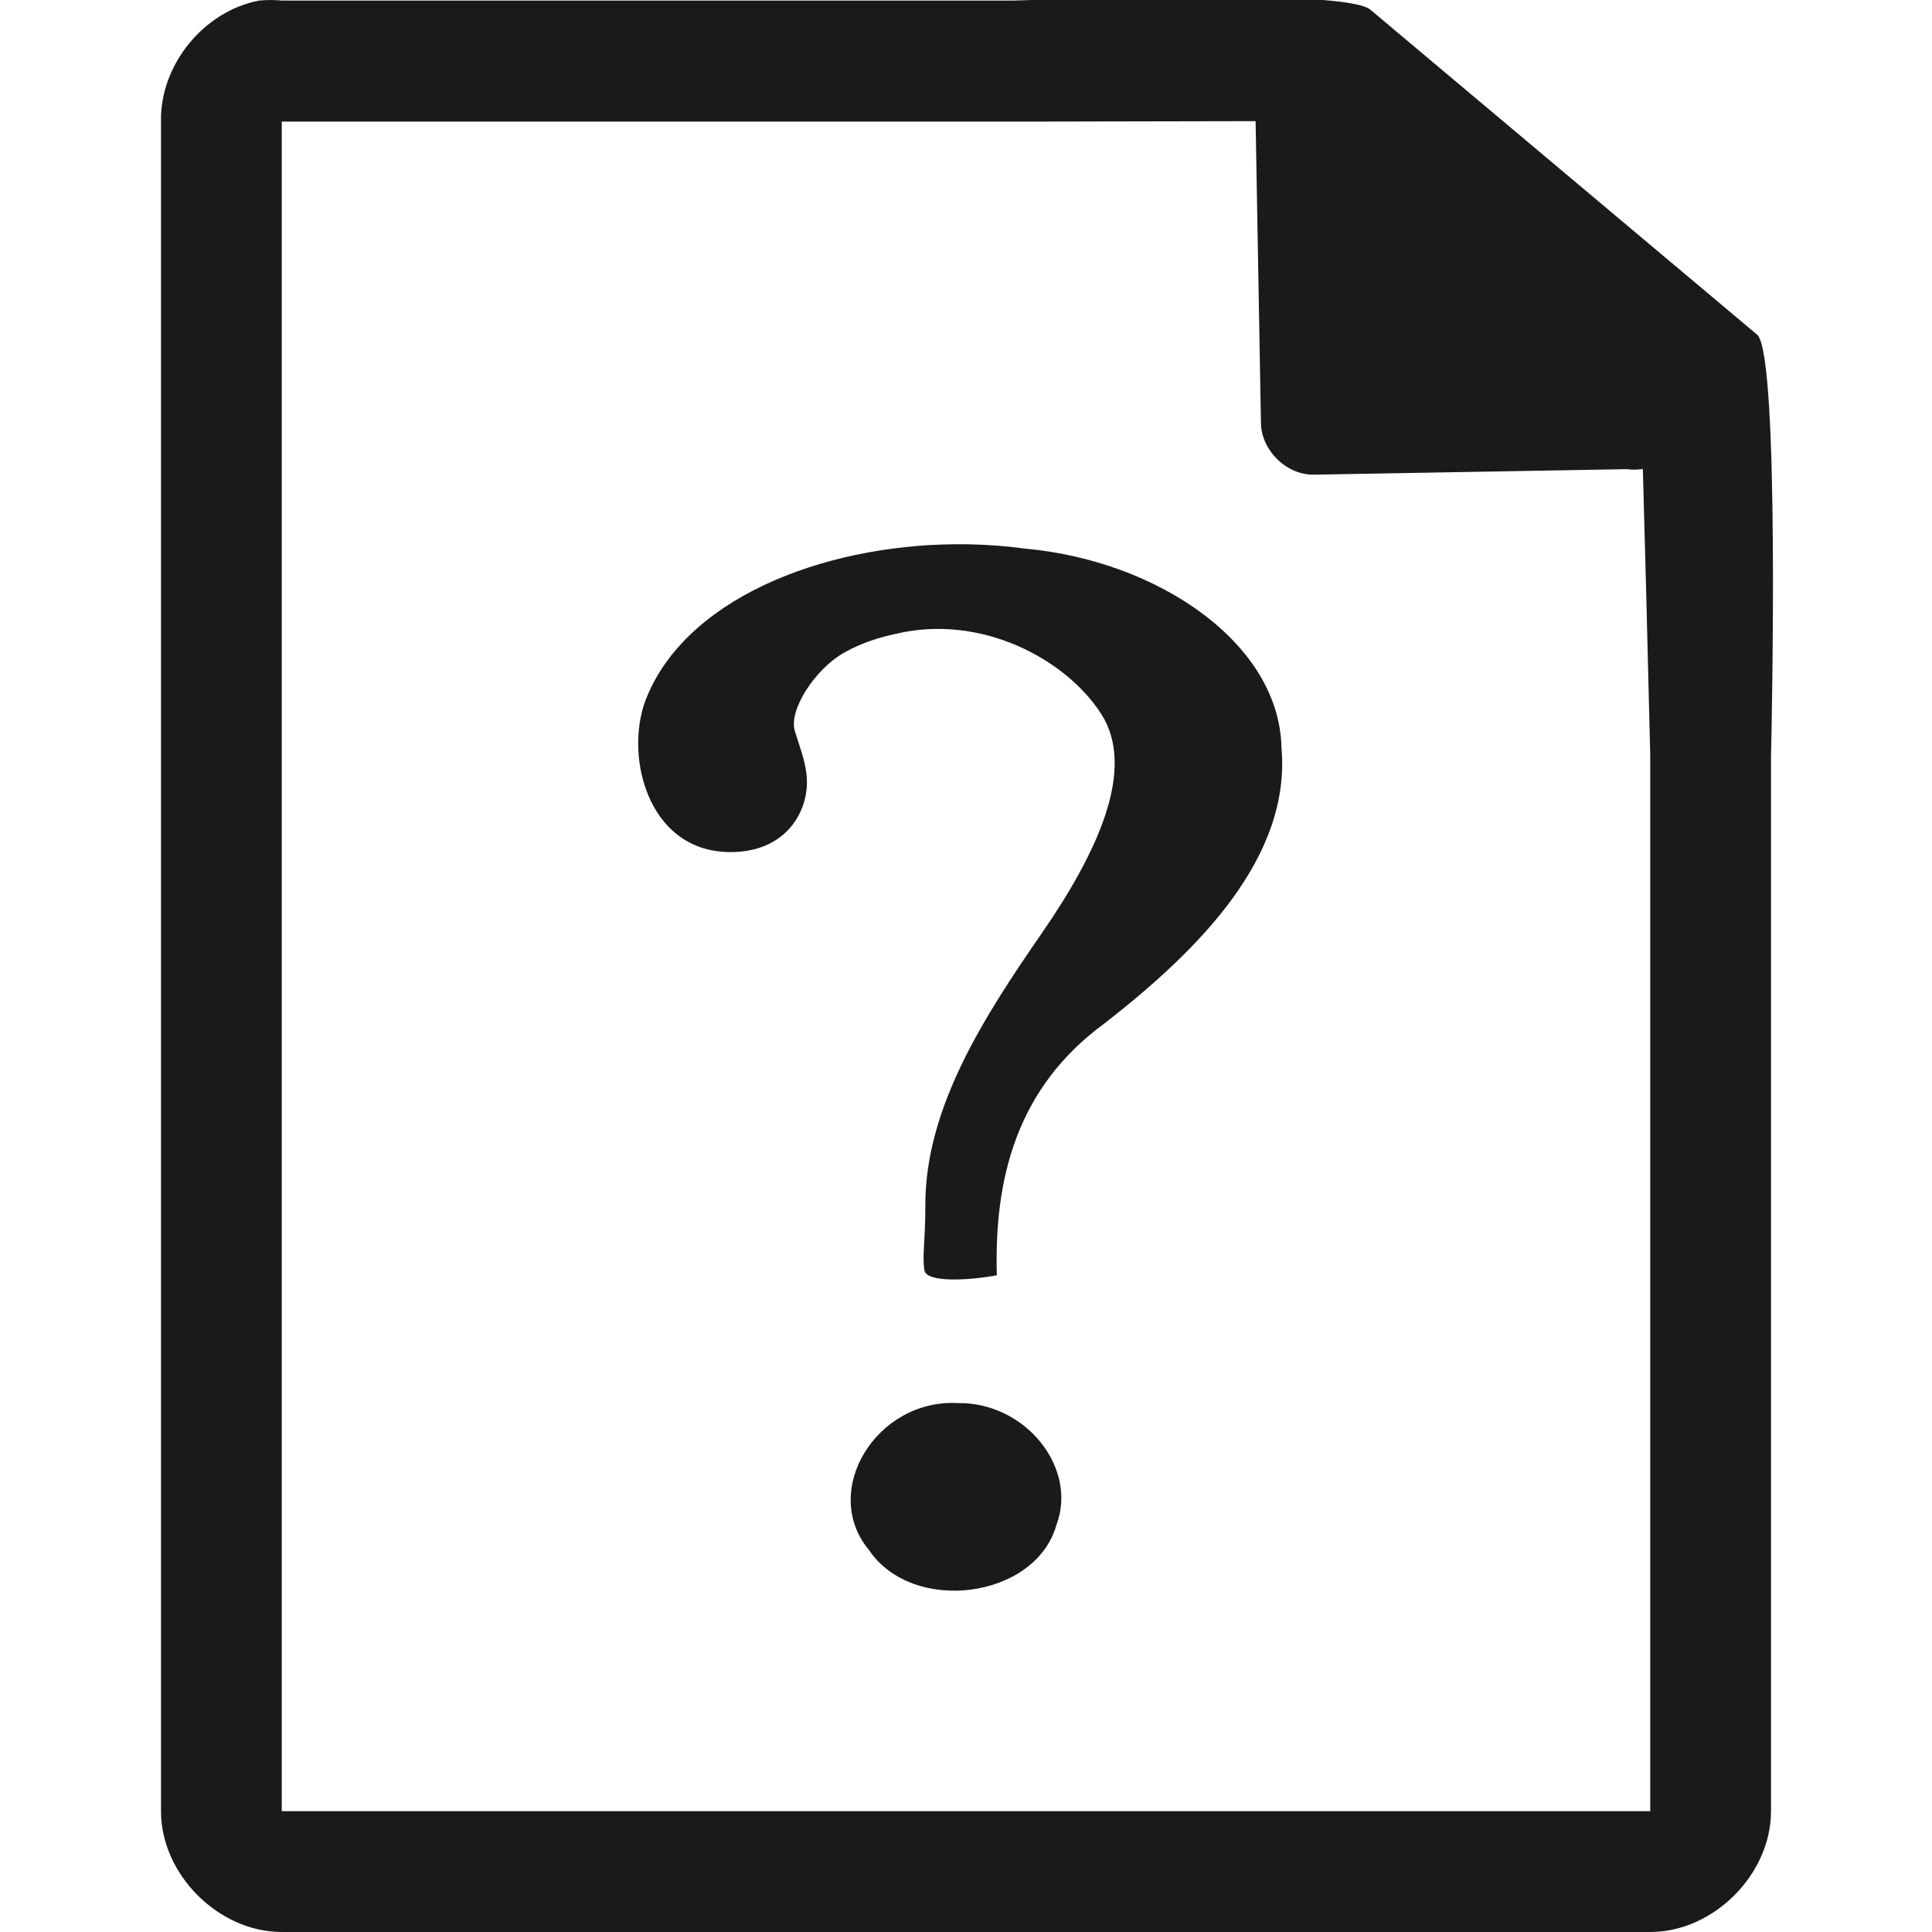
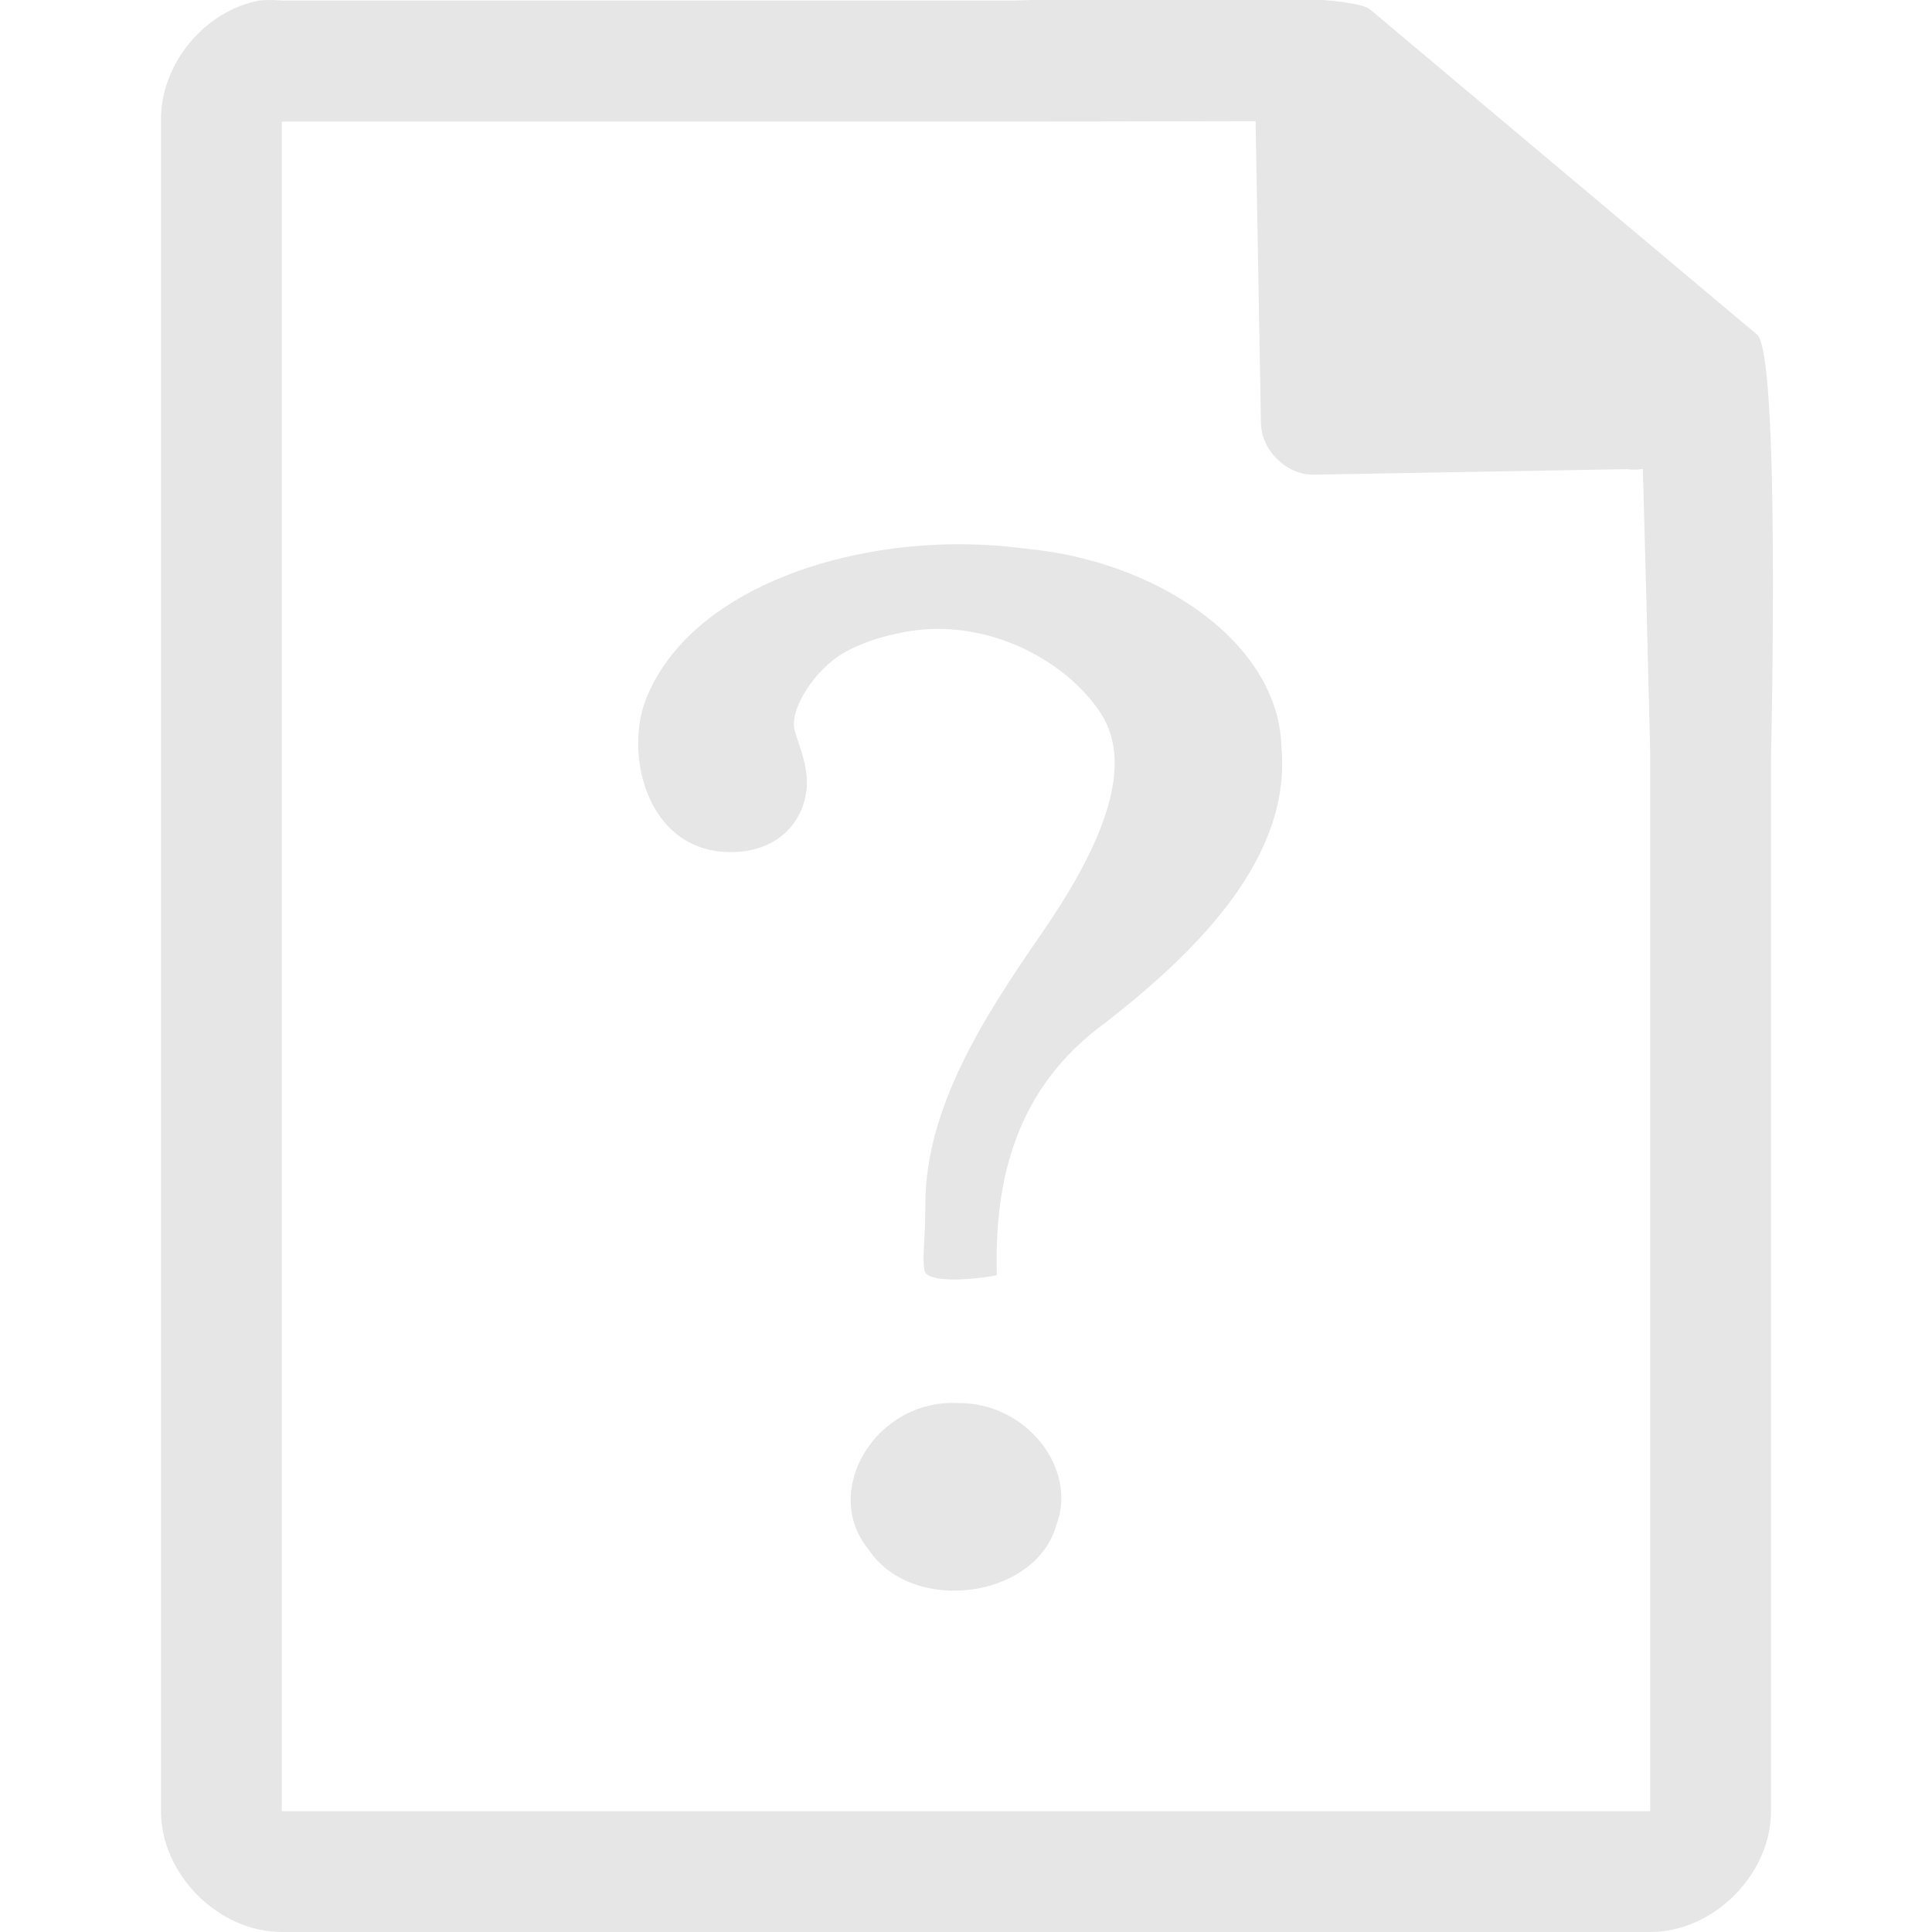
<svg xmlns="http://www.w3.org/2000/svg" xmlns:xlink="http://www.w3.org/1999/xlink" version="1.1" width="48" height="48" id="svg21744">
  <defs id="defs21746">
    <linearGradient x1="525.438" y1="836.188" x2="516.656" y2="828.5" id="linearGradient14113" xlink:href="#linearGradient14494-2-7" gradientUnits="userSpaceOnUse" gradientTransform="translate(-125.5,-1702.64)" />
    <linearGradient id="linearGradient14494-2-7">
      <stop id="stop14496-9-3" style="stop-color:#dc85e9;stop-opacity:1" offset="0" />
      <stop id="stop14498-9-7" style="stop-color:#f2cbf8;stop-opacity:1" offset="1" />
    </linearGradient>
    <linearGradient x1="520.585" y1="735.052" x2="516.152" y2="720.863" id="linearGradient14115" xlink:href="#linearGradient14494-5" gradientUnits="userSpaceOnUse" />
    <linearGradient id="linearGradient14494-5">
      <stop id="stop14496-5" style="stop-color:#dc85e9;stop-opacity:1" offset="0" />
      <stop id="stop14498-1" style="stop-color:#f2cbf8;stop-opacity:1" offset="1" />
    </linearGradient>
    <linearGradient x1="525.438" y1="836.188" x2="516.656" y2="828.5" id="linearGradient54948" xlink:href="#linearGradient14494-2-7" gradientUnits="userSpaceOnUse" gradientTransform="translate(-462.5005,-802.0039)" />
    <linearGradient x1="520.585" y1="735.052" x2="516.152" y2="720.863" id="linearGradient14109" xlink:href="#linearGradient14494-5" gradientUnits="userSpaceOnUse" gradientTransform="matrix(0.512535,0,0,0.615385,-202.3595,-422.9239)" />
    <linearGradient x1="525.438" y1="836.188" x2="516.656" y2="828.5" id="linearGradient54952" xlink:href="#linearGradient14494-2-7" gradientUnits="userSpaceOnUse" gradientTransform="translate(-462.5005,-797.5039)" />
    <linearGradient x1="209.062" y1="-765.461" x2="209.062" y2="-781.623" id="linearGradient44039" xlink:href="#linearGradient15606-1" gradientUnits="userSpaceOnUse" gradientTransform="matrix(1.5,0,0,1.5,-364.9995,1176.956)" />
    <linearGradient id="linearGradient15606-1">
      <stop id="stop15608-0" style="stop-color:#ffffff;stop-opacity:0.588" offset="0" />
      <stop id="stop15610-5" style="stop-color:#ffffff;stop-opacity:0.863" offset="1" />
    </linearGradient>
    <linearGradient x1="294.343" y1="256.581" x2="294.418" y2="243.139" id="linearGradient44042" xlink:href="#linearGradient10286-3" gradientUnits="userSpaceOnUse" gradientTransform="matrix(2.99213,0,0,3.00466,-830.7115,-727.4438)" />
    <linearGradient id="linearGradient10286-3">
      <stop id="stop10288-8" style="stop-color:#b3b3b3;stop-opacity:1" offset="0" />
      <stop id="stop10290-7" style="stop-color:#e6e6e6;stop-opacity:1" offset="1" />
    </linearGradient>
    <linearGradient x1="110.969" y1="976.3" x2="110.969" y2="992.375" id="linearGradient43236" xlink:href="#linearGradient4145-42" gradientUnits="userSpaceOnUse" />
    <linearGradient id="linearGradient4145-42">
      <stop id="stop4953" style="stop-color:#e694bb;stop-opacity:1" offset="0" />
      <stop id="stop4955" style="stop-color:#d3819a;stop-opacity:1" offset="0.262" />
      <stop id="stop4957" style="stop-color:#b25a64;stop-opacity:1" offset="0.705" />
      <stop id="stop4959" style="stop-color:#98313d;stop-opacity:1" offset="1" />
    </linearGradient>
    <linearGradient x1="110.969" y1="976.3" x2="111" y2="991.875" id="linearGradient14097-7" xlink:href="#linearGradient4145-42" gradientUnits="userSpaceOnUse" gradientTransform="matrix(1,0,0,1.00011,0,-0.10551)" />
    <linearGradient x1="110.969" y1="976.3" x2="110.969" y2="992.375" id="linearGradient21742" xlink:href="#linearGradient4145-42" gradientUnits="userSpaceOnUse" gradientTransform="matrix(1.00399,0,0,1.00959,-1.1658,-9.36636)" />
    <clipPath clipPathUnits="userSpaceOnUse" id="clipPath867">
      <g id="use869">
        <path d="m 47.001,3.021 v 0.75 40.5 0.727 h 0.75 32.499 0.75 v -0.727 -25.5 -0.328 l -0.234,-0.234 -14.906,-15 -0.188,-0.188 h -0.328 -17.593 z" id="path875" style="color:#000000;font-style:normal;font-variant:normal;font-weight:normal;font-stretch:normal;font-size:medium;line-height:normal;font-family:'Andale Mono';text-indent:0pt;text-align:start;text-decoration:none;text-decoration-line:none;letter-spacing:normal;word-spacing:normal;text-transform:none;direction:ltr;text-anchor:start;display:inline;overflow:visible;visibility:visible;fill:#000000;fill-opacity:1;fill-rule:nonzero;stroke:none;stroke-width:1;marker:none" />
      </g>
    </clipPath>
  </defs>
-   <path style="color:#000000;font-style:normal;font-variant:normal;font-weight:normal;font-stretch:normal;font-size:medium;line-height:normal;font-family:'Andale Mono';text-indent:0pt;text-align:start;text-decoration:none;text-decoration-line:none;letter-spacing:normal;word-spacing:normal;text-transform:none;direction:ltr;text-anchor:start;display:inline;overflow:visible;visibility:visible;fill:#1a1a1a;fill-opacity:1;stroke:none;stroke-width:5.999;marker:none" d="M 29.705 -0.084 C 27.658 -0.076 25.584 0.004 25.188 0.014 L 7 0.014 C 6.813 -0.004 6.624 -0.004 6.438 0.014 C 5.062 0.276 3.975 1.612 4 3.012 L 4 45 C 4 46.57 5.429 48 7 48 L 41 48 C 42.571 48 44 46.57 44 45 L 44 18.818 C 44.018 18.026 44.215 8.891 43.664 8.322 L 34.055 0.248 C 33.77 -0.027 31.752 -0.092 29.705 -0.084 z M 31.195 3.01 L 31.328 10.514 C 31.34 11.195 31.966 11.805 32.645 11.793 L 40.416 11.656 C 40.549 11.674 40.684 11.673 40.816 11.65 L 40.898 14.68 L 41 18.771 L 41 44.271 L 41 44.998 L 40.25 44.998 L 7.75 44.998 L 7 44.998 L 7 44.271 L 7 3.771 L 7 3.021 L 7.75 3.021 L 25.344 3.021 L 25.672 3.021 L 31.195 3.01 z M 24.061 13.523 C 20.722 13.462 17.174 14.742 16.094 17.26 C 15.468 18.659 16.047 21.17 18.148 21.17 C 19.378 21.17 19.942 20.377 20.035 19.65 C 20.105 19.101 19.879 18.61 19.746 18.156 C 19.594 17.639 20.243 16.637 20.949 16.229 C 21.539 15.887 22.155 15.772 22.246 15.75 C 24.364 15.241 26.476 16.366 27.357 17.734 C 28.238 19.103 27.269 21.179 25.875 23.197 C 24.481 25.216 22.984 27.508 22.99 29.943 C 22.99 30.87 22.908 31.185 22.967 31.561 C 23.014 31.86 24.006 31.824 24.766 31.684 C 24.7 29.325 25.229 27.036 27.457 25.414 C 29.811 23.58 32.077 21.284 31.838 18.578 C 31.786 15.969 28.746 13.925 25.471 13.631 C 25.01 13.567 24.537 13.532 24.061 13.523 z M 23.799 34.859 C 21.774 34.749 20.371 37.045 21.588 38.508 C 22.674 40.123 25.722 39.723 26.244 37.895 C 26.787 36.472 25.48 34.836 23.799 34.859 z " id="path14075" />
+   <path style="color:#000000;font-style:normal;font-variant:normal;font-weight:normal;font-stretch:normal;font-size:medium;line-height:normal;font-family:'Andale Mono';text-indent:0pt;text-align:start;text-decoration:none;text-decoration-line:none;letter-spacing:normal;word-spacing:normal;text-transform:none;direction:ltr;text-anchor:start;display:inline;overflow:visible;visibility:visible;fill:#e6e6e6;fill-opacity:1;stroke:none;stroke-width:5.999;marker:none" d="M 29.705 -0.084 C 27.658 -0.076 25.584 0.004 25.188 0.014 L 7 0.014 C 6.813 -0.004 6.624 -0.004 6.438 0.014 C 5.062 0.276 3.975 1.612 4 3.012 L 4 45 C 4 46.57 5.429 48 7 48 L 41 48 C 42.571 48 44 46.57 44 45 L 44 18.818 C 44.018 18.026 44.215 8.891 43.664 8.322 L 34.055 0.248 C 33.77 -0.027 31.752 -0.092 29.705 -0.084 z M 31.195 3.01 L 31.328 10.514 C 31.34 11.195 31.966 11.805 32.645 11.793 L 40.416 11.656 C 40.549 11.674 40.684 11.673 40.816 11.65 L 40.898 14.68 L 41 18.771 L 41 44.271 L 41 44.998 L 40.25 44.998 L 7.75 44.998 L 7 44.998 L 7 44.271 L 7 3.771 L 7 3.021 L 7.75 3.021 L 25.344 3.021 L 25.672 3.021 L 31.195 3.01 z M 24.061 13.523 C 20.722 13.462 17.174 14.742 16.094 17.26 C 15.468 18.659 16.047 21.17 18.148 21.17 C 19.378 21.17 19.942 20.377 20.035 19.65 C 20.105 19.101 19.879 18.61 19.746 18.156 C 19.594 17.639 20.243 16.637 20.949 16.229 C 21.539 15.887 22.155 15.772 22.246 15.75 C 24.364 15.241 26.476 16.366 27.357 17.734 C 28.238 19.103 27.269 21.179 25.875 23.197 C 24.481 25.216 22.984 27.508 22.99 29.943 C 22.99 30.87 22.908 31.185 22.967 31.561 C 23.014 31.86 24.006 31.824 24.766 31.684 C 24.7 29.325 25.229 27.036 27.457 25.414 C 29.811 23.58 32.077 21.284 31.838 18.578 C 31.786 15.969 28.746 13.925 25.471 13.631 C 25.01 13.567 24.537 13.532 24.061 13.523 z M 23.799 34.859 C 21.774 34.749 20.371 37.045 21.588 38.508 C 22.674 40.123 25.722 39.723 26.244 37.895 C 26.787 36.472 25.48 34.836 23.799 34.859 z " id="path14075" />
</svg>
